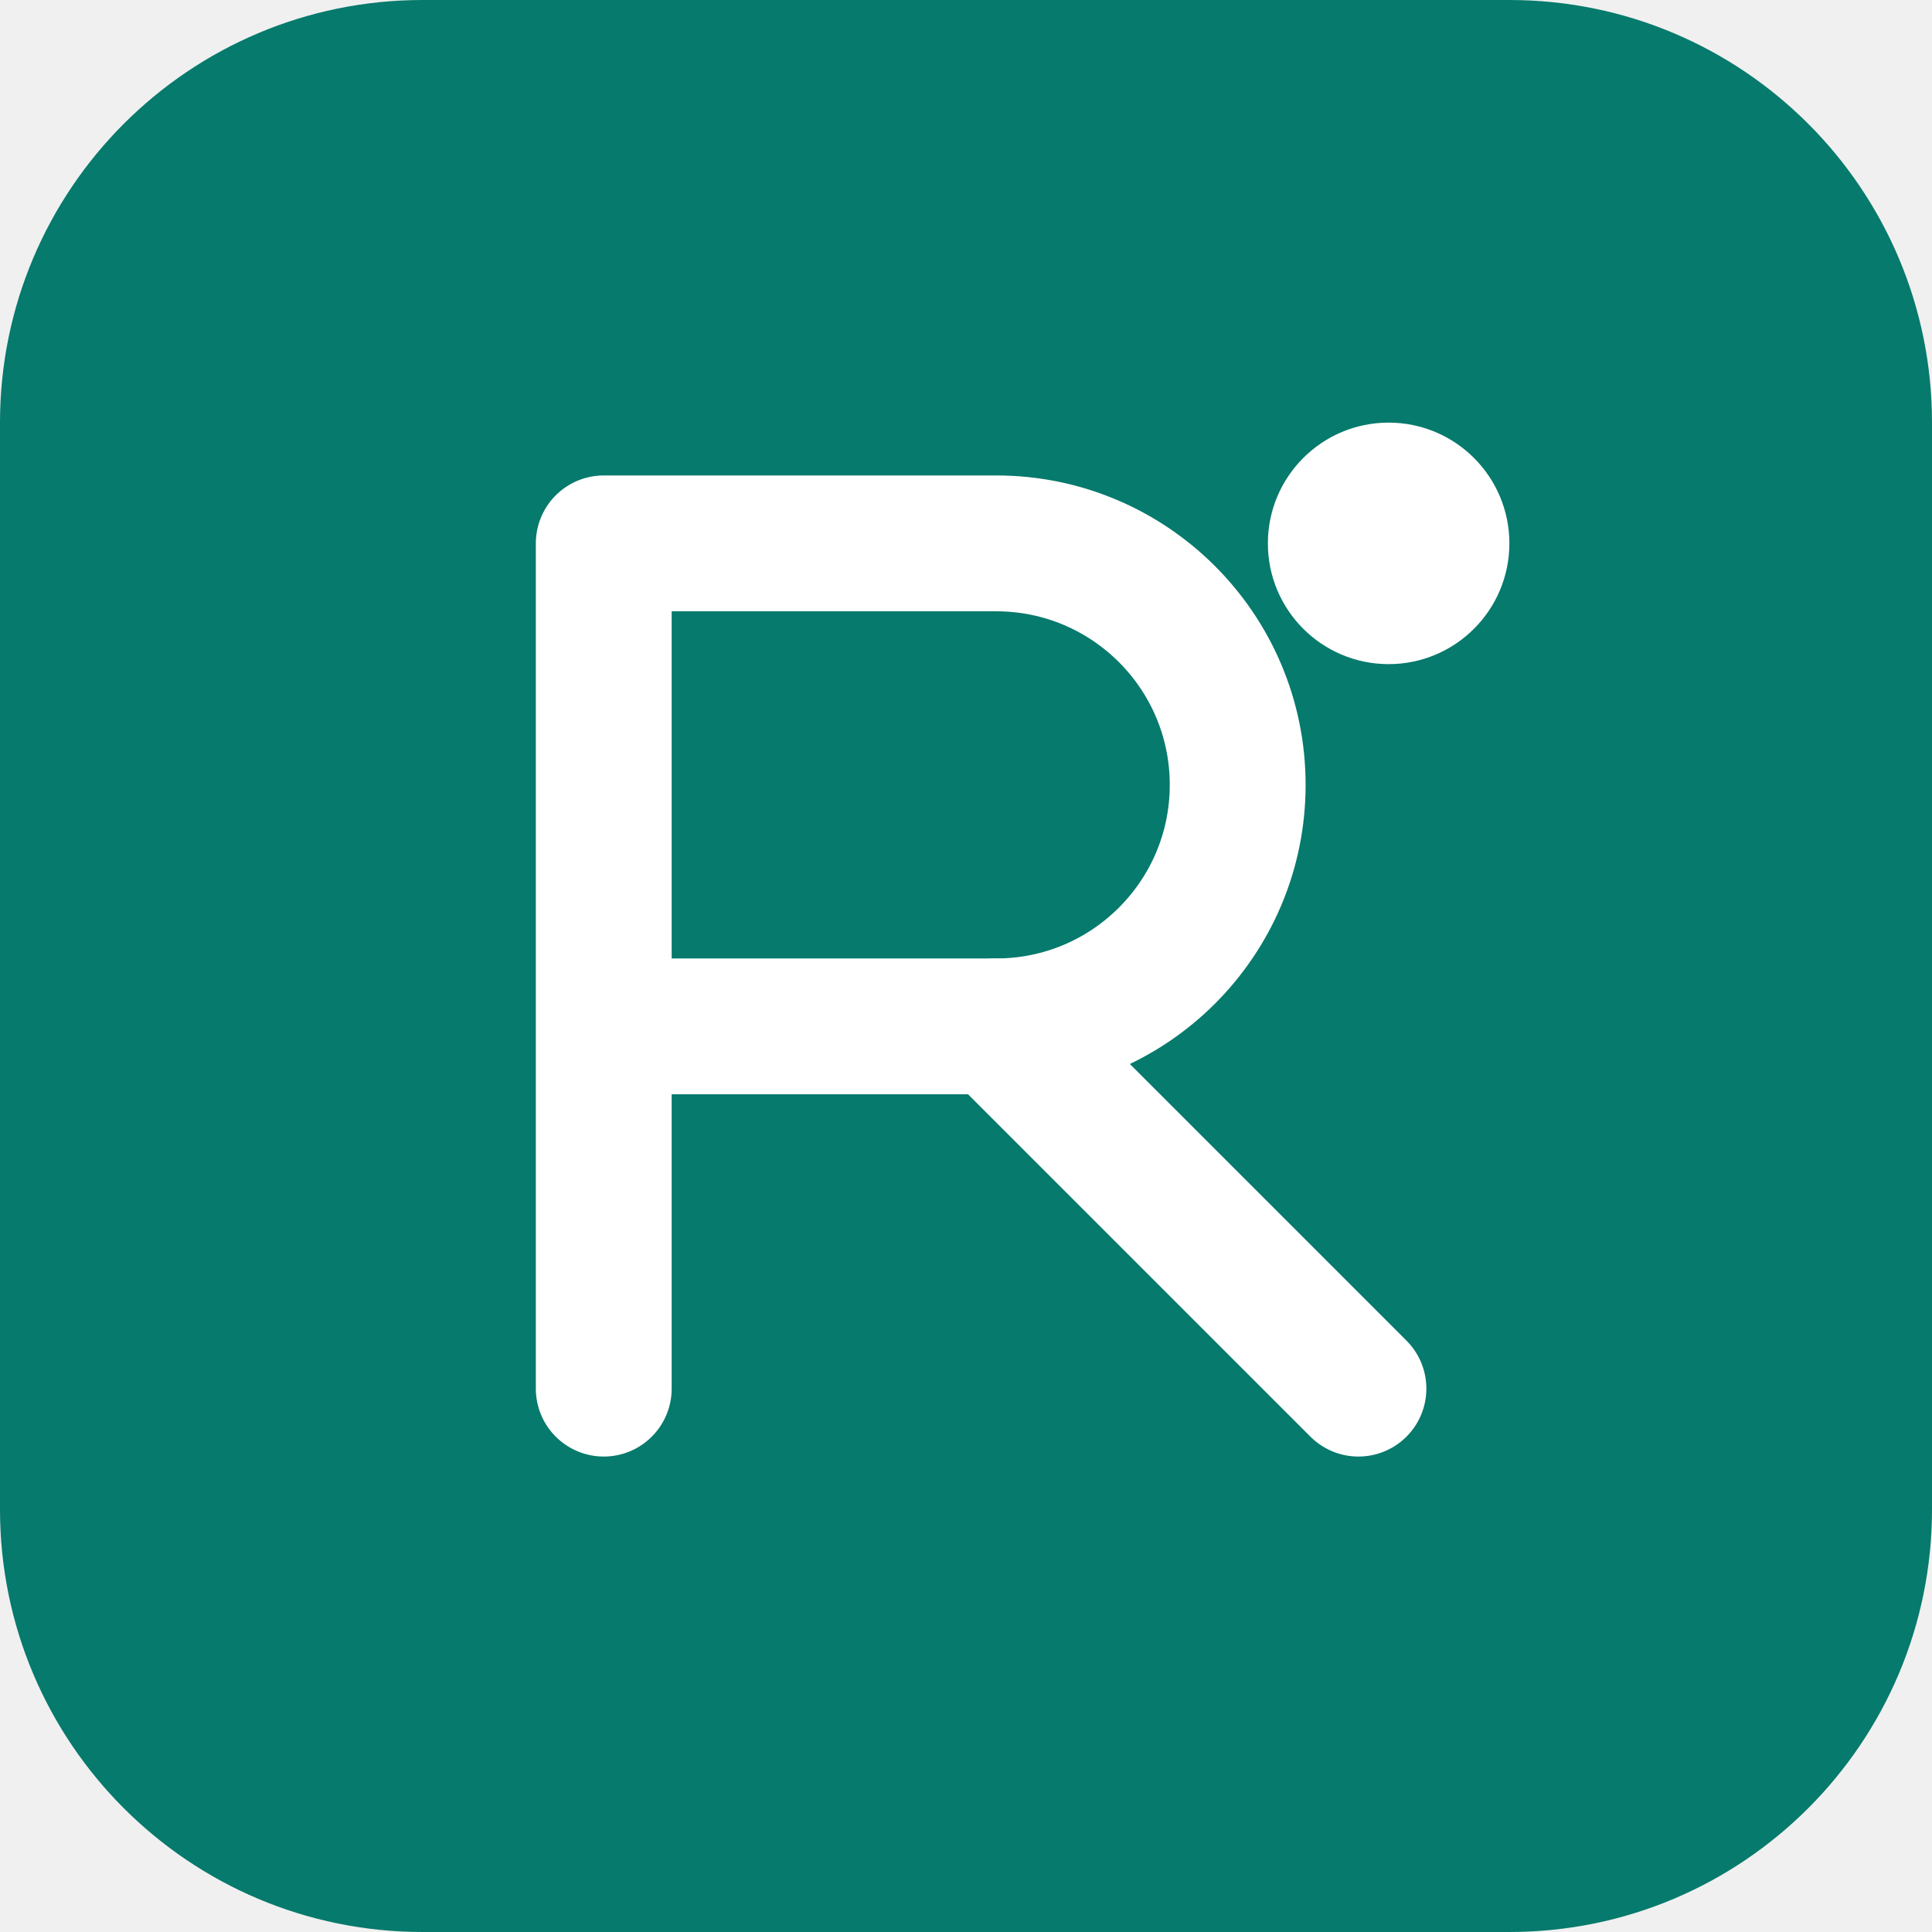
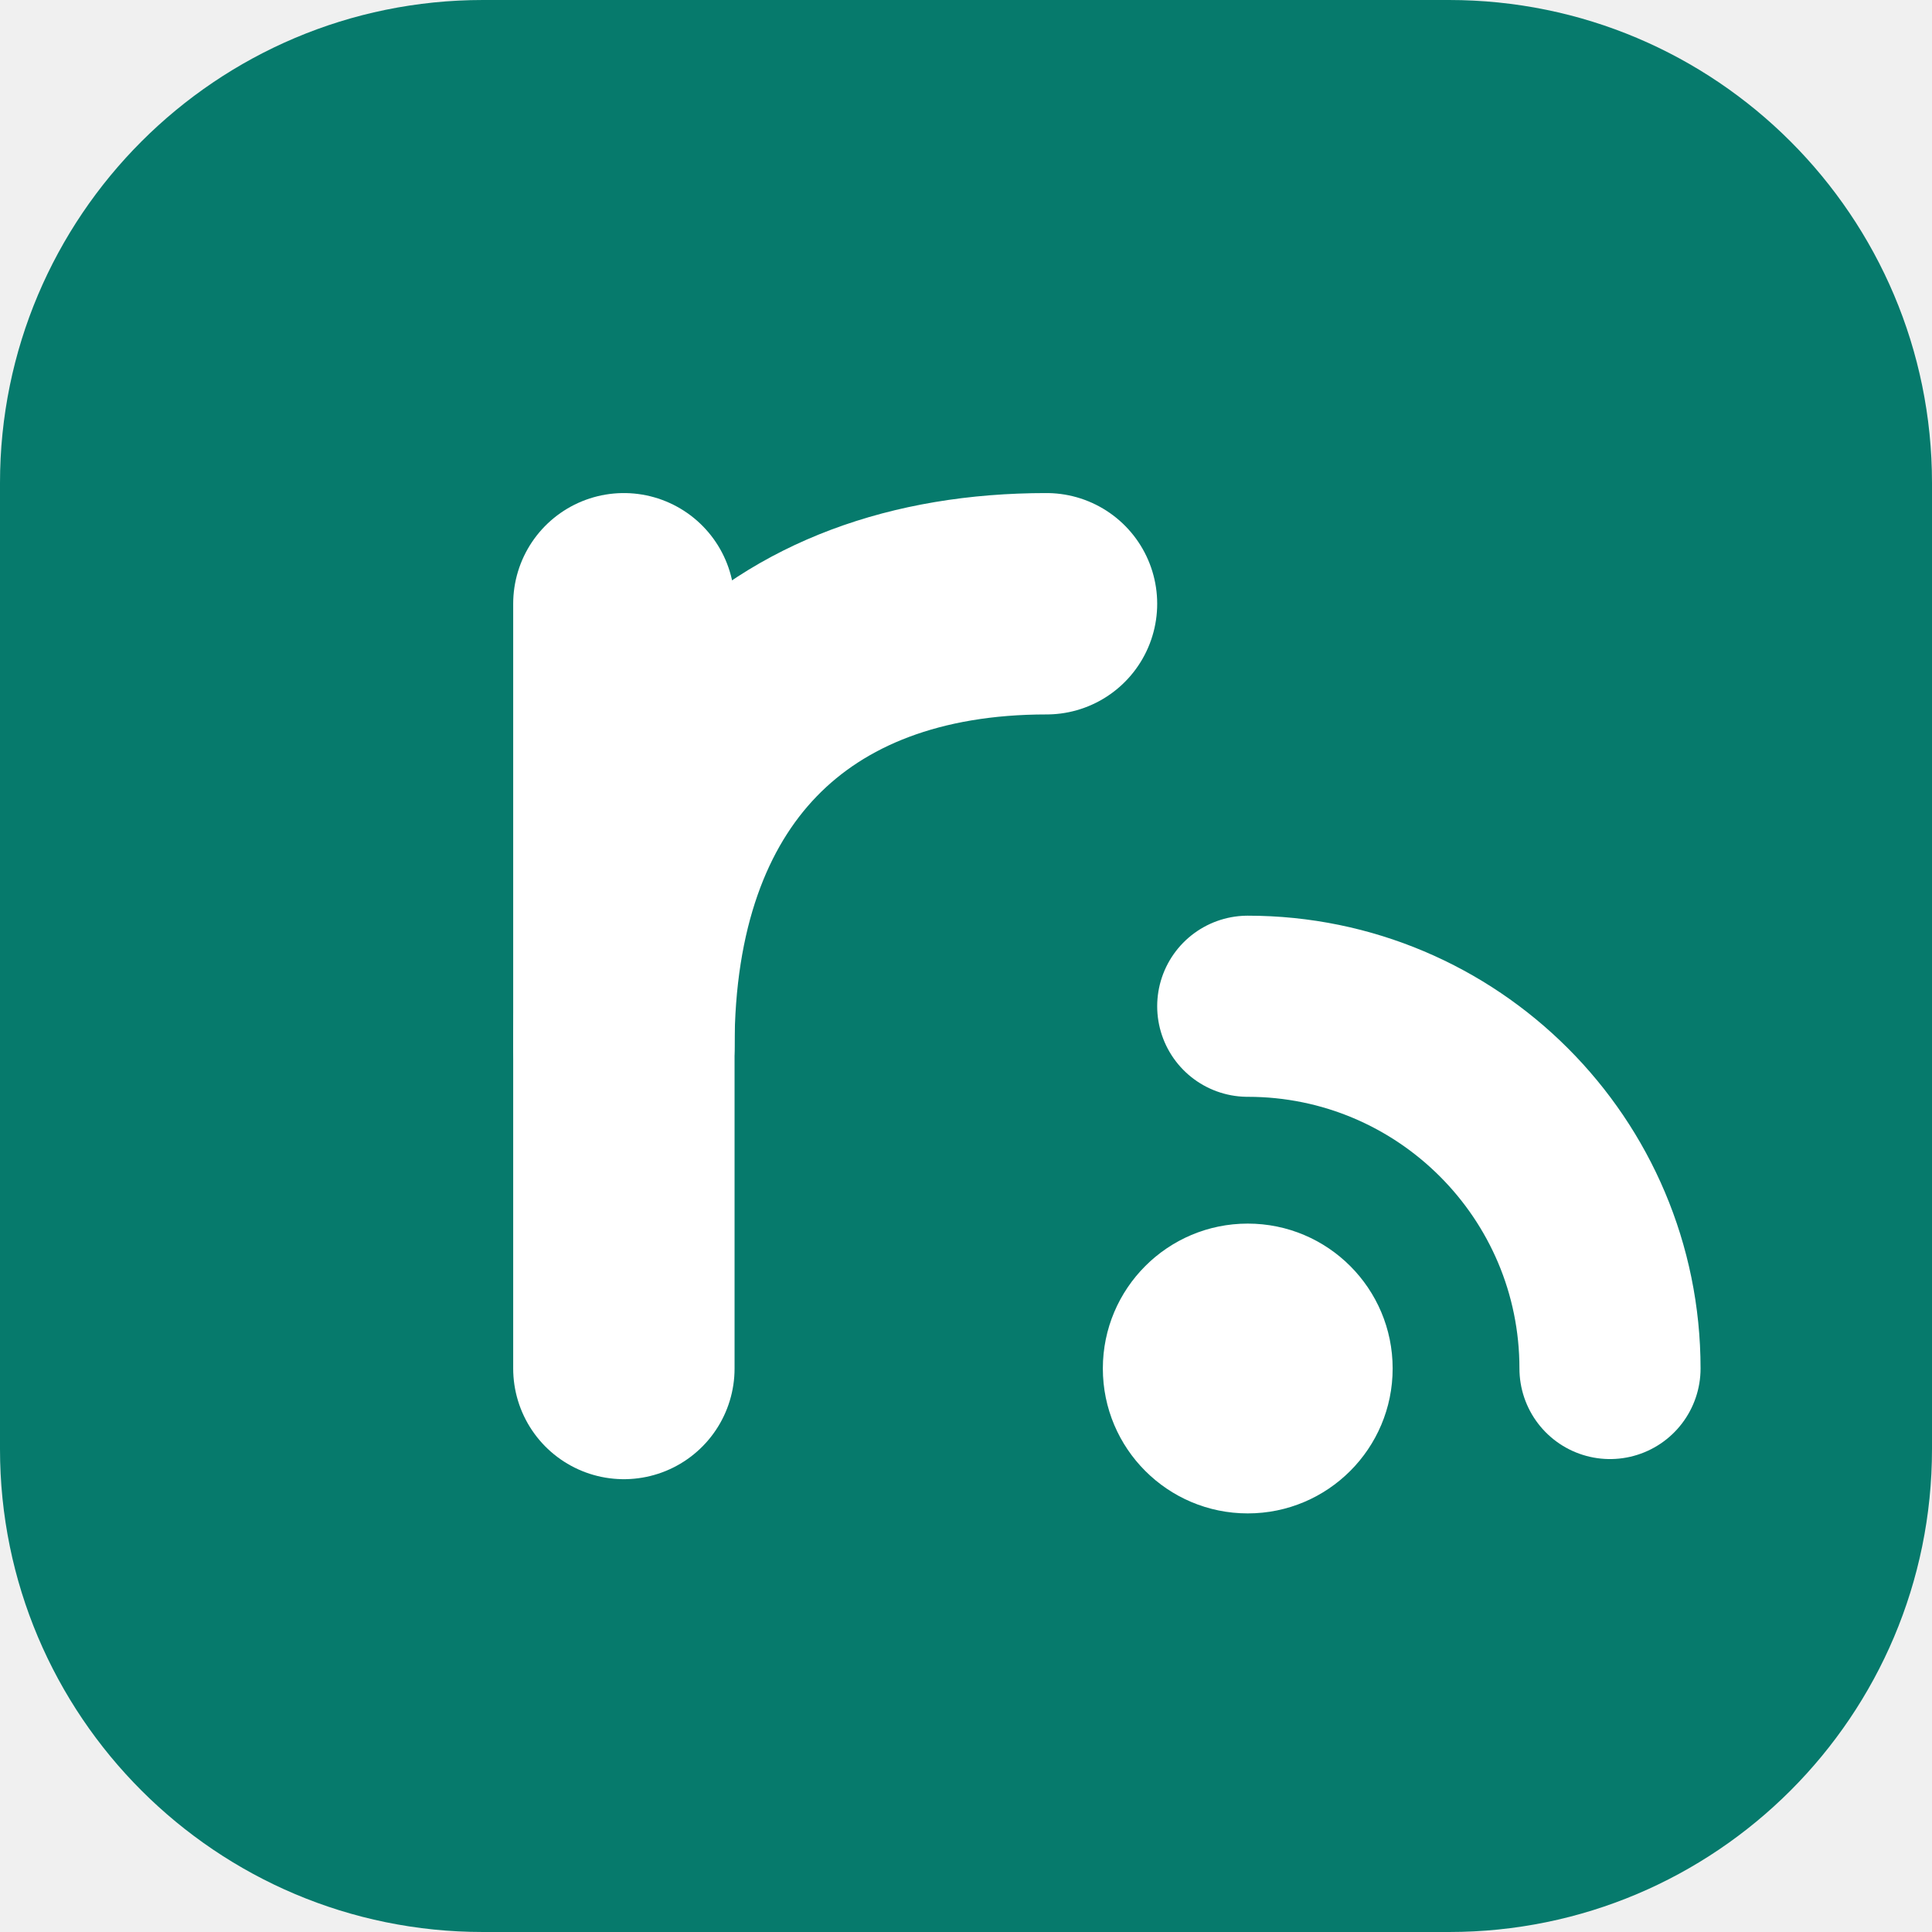
- <svg xmlns="http://www.w3.org/2000/svg" viewBox="0 0 64 64">
+ <svg xmlns="http://www.w3.org/2000/svg" viewBox="0 0 48 48">
  <style>
-     .bg { fill: #067a6c; }
-     .fg { stroke: #ffffff; fill: none; stroke-width: 4.5; stroke-linecap: round; stroke-linejoin: round; }
-     .dot { fill: #ffffff; }
-     @media (prefers-color-scheme: dark) {
-       .bg { fill: #2dd4bf; }
-       .fg { stroke: #04201c; }
-       .dot { fill: #04201c; }
-     }
+     .t{fill:#067A6C}.g{stroke:#fff}.d{fill:#fff}
+     @media (prefers-color-scheme: dark){.t{fill:#2DD4BF}.g{stroke:#04201C}.d{fill:#04201C}}
  </style>
-   <rect class="bg" width="64" height="64" rx="14" />
-   <path class="fg" d="M20 46V18h13a8 8 0 0 1 0 16H20" />
-   <path class="fg" d="M33 34l12 12" />
-   <circle class="dot" cx="46" cy="18" r="4" />
+   <rect class="t" width="48" height="48" rx="12" />
+   <g class="g" fill="none" stroke-linecap="round">
+     <path d="M15.5 34V15" stroke-width="5.5" />
+     <path d="M15.5 26C15.5 19 19.5 15 26 15" stroke-width="5.5" />
+     <path d="M40 34A9 9 0 0 0 31 25" stroke-width="4.5" />
+   </g>
+   <circle class="d" cx="31" cy="34" r="3.6" />
</svg>
